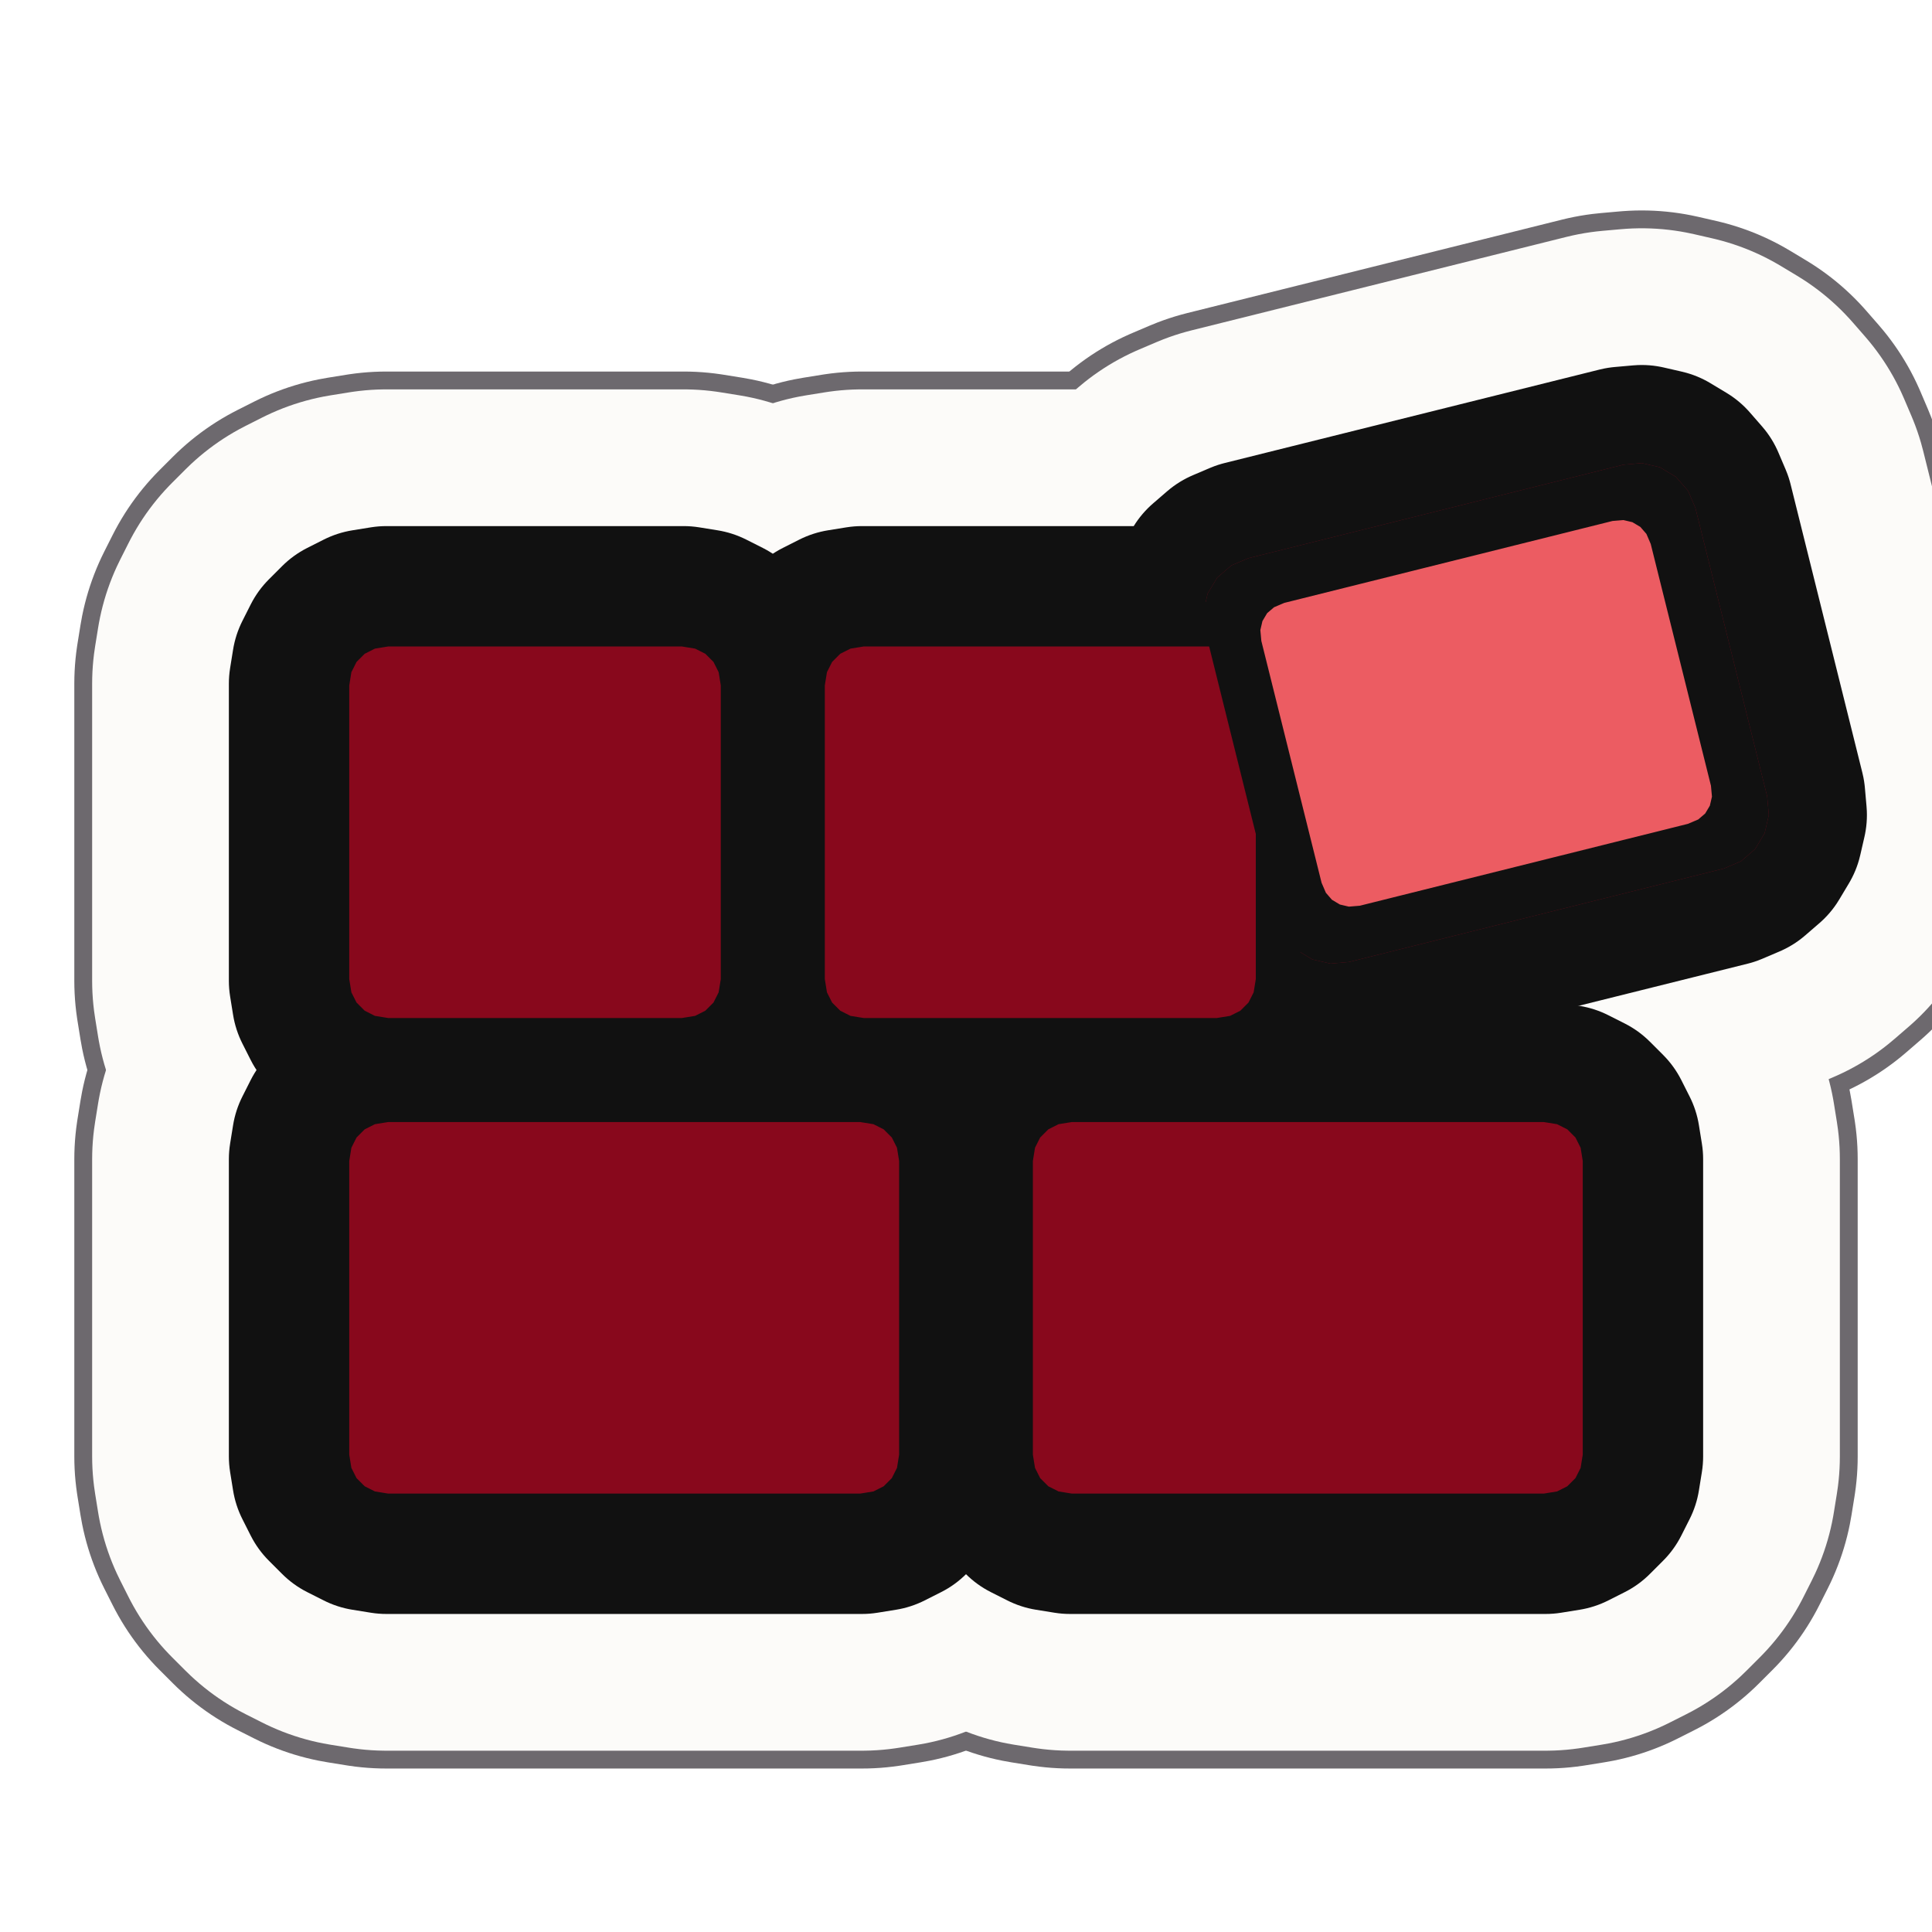
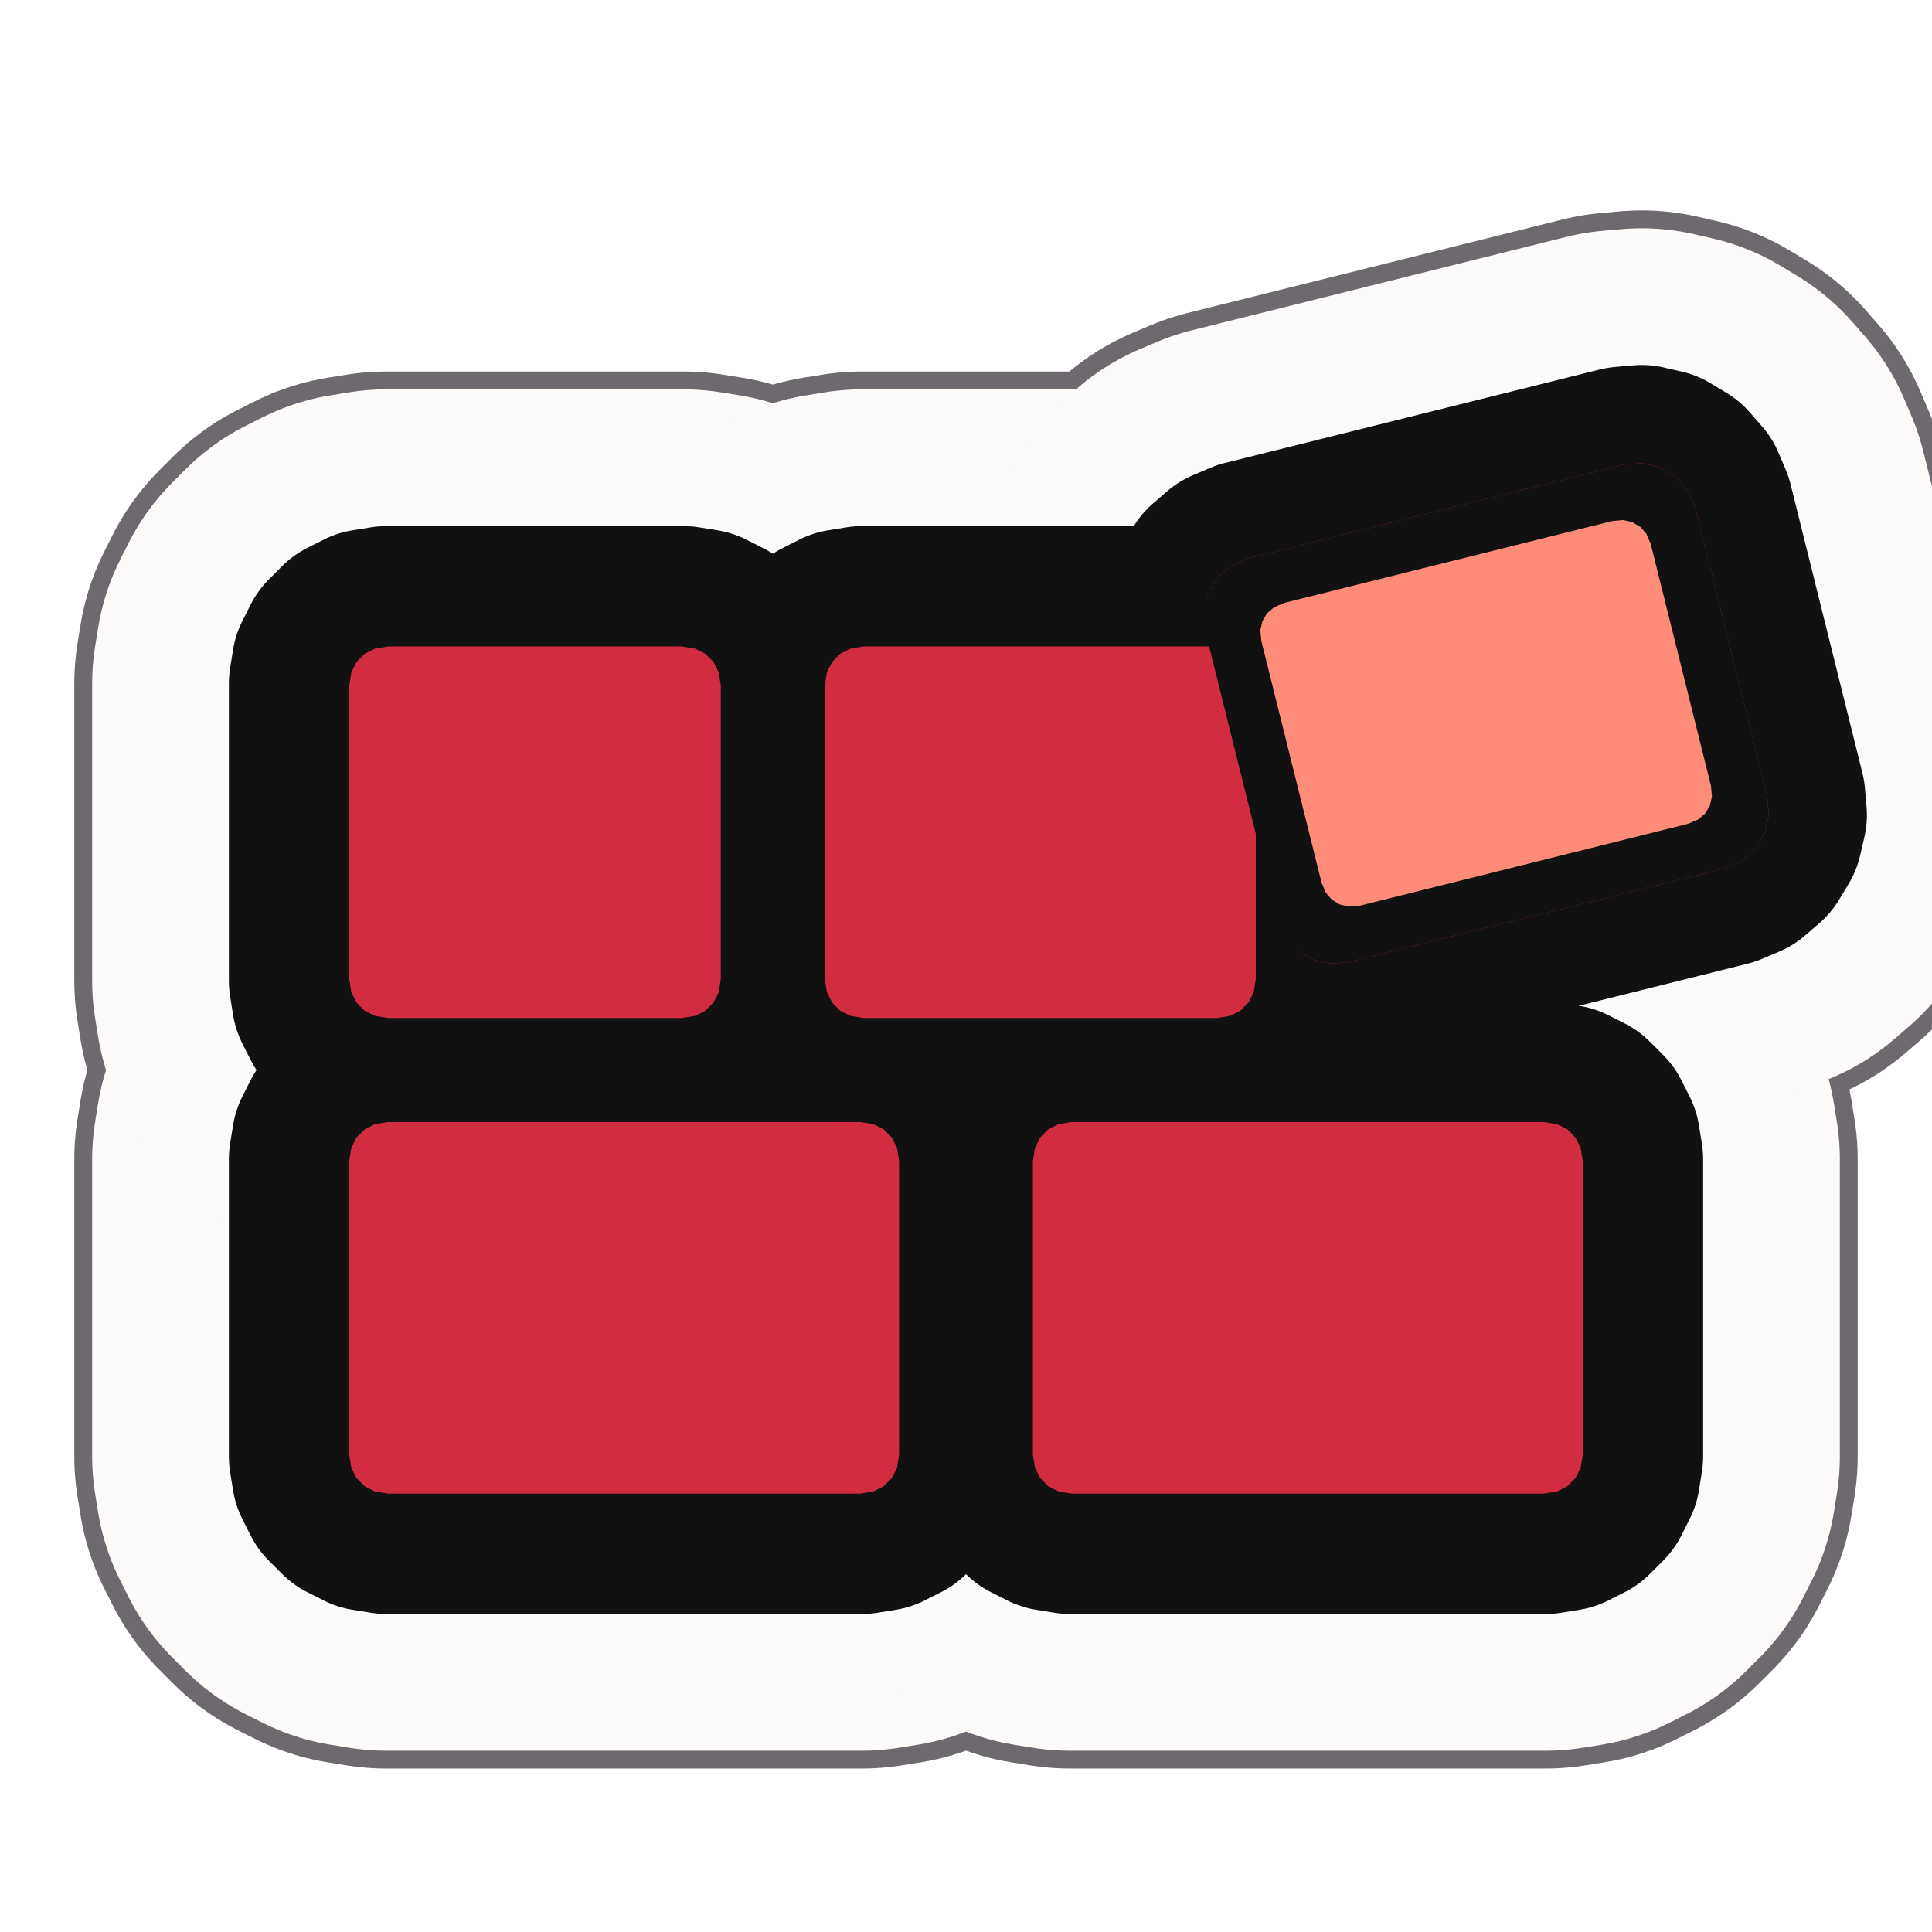
<svg xmlns="http://www.w3.org/2000/svg" viewBox="0 0 130 130" width="130" height="130">
  <polygon points="58.00,74.00 59.24,74.20 60.35,74.76 61.24,75.65 61.80,76.76 62.00,78.00 62.00,98.00 61.80,99.24 61.24,100.35 60.35,101.24 59.24,101.80 58.00,102.00 26.00,102.00 24.76,101.80 23.65,101.24 22.76,100.35 22.20,99.24 22.00,98.00 22.00,78.00 22.20,76.76 22.76,75.65 23.65,74.76 24.76,74.20 26.00,74.00" fill="#6D696E" stroke="#6D696E" stroke-width="34.00" stroke-linejoin="round" stroke-linecap="round" />
  <polygon points="104.00,74.00 105.24,74.20 106.35,74.76 107.24,75.65 107.80,76.76 108.00,78.00 108.00,98.00 107.80,99.24 107.24,100.35 106.35,101.24 105.24,101.80 104.00,102.00 72.00,102.00 70.76,101.80 69.65,101.24 68.76,100.35 68.20,99.24 68.00,98.00 68.00,78.00 68.20,76.76 68.76,75.65 69.65,74.76 70.76,74.20 72.00,74.00" fill="#6D696E" stroke="#6D696E" stroke-width="34.00" stroke-linejoin="round" stroke-linecap="round" />
  <polygon points="46.00,42.00 47.24,42.20 48.35,42.76 49.24,43.65 49.80,44.76 50.00,46.00 50.00,66.00 49.80,67.24 49.24,68.35 48.35,69.24 47.24,69.80 46.00,70.00 26.00,70.00 24.76,69.80 23.65,69.24 22.76,68.35 22.20,67.24 22.00,66.00 22.00,46.00 22.20,44.76 22.76,43.65 23.65,42.76 24.76,42.20 26.00,42.00" fill="#6D696E" stroke="#6D696E" stroke-width="34.00" stroke-linejoin="round" stroke-linecap="round" />
  <polygon points="82.00,42.00 83.24,42.20 84.35,42.76 85.24,43.65 85.80,44.76 86.00,46.00 86.00,66.00 85.80,67.24 85.24,68.35 84.35,69.24 83.24,69.80 82.00,70.00 58.00,70.00 56.76,69.80 55.65,69.24 54.76,68.35 54.20,67.24 54.00,66.00 54.00,46.00 54.20,44.76 54.76,43.65 55.65,42.76 56.76,42.20 58.00,42.00" fill="#6D696E" stroke="#6D696E" stroke-width="34.00" stroke-linejoin="round" stroke-linecap="round" />
  <polygon points="109.23,31.27 110.47,31.16 111.69,31.44 112.77,32.09 113.59,33.03 114.08,34.18 118.91,53.59 119.02,54.84 118.74,56.06 118.10,57.13 117.15,57.95 116.00,58.44 90.77,64.73 89.53,64.84 88.31,64.56 87.23,63.91 86.41,62.97 85.92,61.82 81.09,42.41 80.98,41.16 81.26,39.94 81.90,38.87 82.85,38.05 84.00,37.56" fill="#6D696E" stroke="#6D696E" stroke-width="34.00" stroke-linejoin="round" stroke-linecap="round" />
  <polygon points="58.00,74.00 59.24,74.20 60.35,74.76 61.24,75.65 61.80,76.76 62.00,78.00 62.00,98.00 61.80,99.24 61.24,100.35 60.35,101.24 59.24,101.80 58.00,102.00 26.00,102.00 24.76,101.80 23.65,101.24 22.76,100.35 22.20,99.24 22.00,98.00 22.00,78.00 22.20,76.76 22.76,75.65 23.65,74.76 24.76,74.20 26.00,74.00" fill="#FCFBF9" stroke="#FCFBF9" stroke-width="31.60" stroke-linejoin="round" stroke-linecap="round" />
  <polygon points="104.00,74.00 105.24,74.20 106.35,74.76 107.24,75.65 107.80,76.76 108.00,78.00 108.00,98.00 107.80,99.24 107.24,100.35 106.35,101.24 105.24,101.80 104.00,102.00 72.00,102.00 70.76,101.80 69.65,101.24 68.76,100.35 68.20,99.24 68.00,98.00 68.00,78.00 68.20,76.76 68.76,75.65 69.65,74.76 70.76,74.20 72.00,74.00" fill="#FCFBF9" stroke="#FCFBF9" stroke-width="31.60" stroke-linejoin="round" stroke-linecap="round" />
  <polygon points="46.00,42.00 47.24,42.20 48.35,42.76 49.24,43.65 49.80,44.76 50.00,46.00 50.00,66.00 49.80,67.24 49.24,68.35 48.35,69.24 47.24,69.80 46.00,70.00 26.00,70.00 24.76,69.80 23.65,69.24 22.76,68.35 22.20,67.24 22.00,66.00 22.00,46.00 22.20,44.76 22.76,43.65 23.65,42.76 24.76,42.20 26.00,42.00" fill="#FCFBF9" stroke="#FCFBF9" stroke-width="31.60" stroke-linejoin="round" stroke-linecap="round" />
  <polygon points="82.00,42.00 83.24,42.20 84.35,42.76 85.24,43.65 85.80,44.76 86.00,46.00 86.00,66.00 85.80,67.24 85.24,68.35 84.35,69.24 83.24,69.80 82.00,70.00 58.00,70.00 56.76,69.80 55.65,69.24 54.76,68.35 54.20,67.24 54.00,66.00 54.00,46.00 54.20,44.76 54.76,43.65 55.65,42.76 56.76,42.20 58.00,42.00" fill="#FCFBF9" stroke="#FCFBF9" stroke-width="31.60" stroke-linejoin="round" stroke-linecap="round" />
  <polygon points="109.23,31.27 110.47,31.16 111.69,31.44 112.77,32.09 113.59,33.03 114.08,34.18 118.91,53.59 119.02,54.84 118.74,56.06 118.10,57.13 117.15,57.95 116.00,58.44 90.77,64.73 89.53,64.84 88.31,64.56 87.23,63.91 86.41,62.97 85.92,61.82 81.09,42.41 80.98,41.16 81.26,39.94 81.90,38.87 82.85,38.05 84.00,37.56" fill="#FCFBF9" stroke="#FCFBF9" stroke-width="31.60" stroke-linejoin="round" stroke-linecap="round" />
  <polygon points="58.00,74.00 59.24,74.20 60.35,74.76 61.24,75.65 61.80,76.76 62.00,78.00 62.00,98.00 61.80,99.24 61.24,100.35 60.35,101.24 59.24,101.80 58.00,102.00 26.00,102.00 24.76,101.80 23.65,101.24 22.76,100.35 22.20,99.24 22.00,98.00 22.00,78.00 22.20,76.76 22.76,75.65 23.65,74.76 24.76,74.20 26.00,74.00" fill="#111111" stroke="#111111" stroke-width="13.20" stroke-linejoin="round" stroke-linecap="round" />
  <polygon points="104.00,74.00 105.24,74.20 106.35,74.76 107.24,75.65 107.80,76.76 108.00,78.00 108.00,98.00 107.80,99.24 107.24,100.35 106.35,101.24 105.24,101.80 104.00,102.00 72.00,102.00 70.76,101.80 69.65,101.24 68.76,100.35 68.20,99.24 68.00,98.00 68.00,78.00 68.20,76.76 68.76,75.65 69.65,74.76 70.76,74.20 72.00,74.00" fill="#111111" stroke="#111111" stroke-width="13.20" stroke-linejoin="round" stroke-linecap="round" />
  <polygon points="46.00,42.00 47.24,42.20 48.35,42.76 49.24,43.65 49.80,44.76 50.00,46.00 50.00,66.00 49.80,67.24 49.24,68.35 48.35,69.24 47.24,69.80 46.00,70.00 26.00,70.00 24.76,69.80 23.65,69.24 22.76,68.35 22.20,67.24 22.00,66.00 22.00,46.00 22.20,44.76 22.76,43.65 23.65,42.76 24.76,42.20 26.00,42.00" fill="#111111" stroke="#111111" stroke-width="13.20" stroke-linejoin="round" stroke-linecap="round" />
  <polygon points="82.00,42.00 83.24,42.20 84.35,42.76 85.24,43.65 85.80,44.76 86.00,46.00 86.00,66.00 85.80,67.24 85.24,68.35 84.35,69.24 83.24,69.80 82.00,70.00 58.00,70.00 56.76,69.80 55.65,69.24 54.76,68.35 54.20,67.24 54.00,66.00 54.00,46.00 54.20,44.76 54.76,43.65 55.65,42.76 56.76,42.20 58.00,42.00" fill="#111111" stroke="#111111" stroke-width="13.20" stroke-linejoin="round" stroke-linecap="round" />
  <polygon points="109.23,31.27 110.47,31.16 111.69,31.44 112.77,32.09 113.59,33.03 114.08,34.18 118.91,53.59 119.02,54.84 118.74,56.06 118.10,57.13 117.15,57.95 116.00,58.44 90.77,64.73 89.53,64.84 88.31,64.56 87.23,63.91 86.41,62.97 85.92,61.82 81.09,42.41 80.98,41.16 81.26,39.94 81.90,38.87 82.85,38.05 84.00,37.56" fill="#111111" stroke="#111111" stroke-width="13.20" stroke-linejoin="round" stroke-linecap="round" />
  <polygon points="58.00,74.00 59.24,74.20 60.35,74.76 61.24,75.65 61.80,76.76 62.00,78.00 62.00,98.00 61.80,99.24 61.24,100.35 60.35,101.24 59.24,101.80 58.00,102.00 26.00,102.00 24.76,101.80 23.65,101.24 22.76,100.35 22.20,99.24 22.00,98.00 22.00,78.00 22.20,76.76 22.76,75.65 23.65,74.76 24.76,74.20 26.00,74.00" fill="#111111" stroke="#111111" stroke-width="8.40" stroke-linejoin="round" stroke-linecap="round" />
  <polygon points="104.00,74.00 105.24,74.20 106.35,74.76 107.24,75.65 107.80,76.76 108.00,78.00 108.00,98.00 107.80,99.24 107.24,100.35 106.35,101.24 105.24,101.80 104.00,102.00 72.00,102.00 70.76,101.80 69.65,101.24 68.76,100.35 68.20,99.24 68.00,98.00 68.00,78.00 68.20,76.76 68.76,75.65 69.65,74.76 70.76,74.20 72.00,74.00" fill="#111111" stroke="#111111" stroke-width="8.40" stroke-linejoin="round" stroke-linecap="round" />
  <polygon points="46.00,42.00 47.24,42.20 48.35,42.76 49.24,43.65 49.80,44.76 50.00,46.00 50.00,66.00 49.80,67.24 49.24,68.35 48.35,69.24 47.24,69.80 46.00,70.00 26.00,70.00 24.76,69.80 23.65,69.24 22.76,68.35 22.20,67.24 22.00,66.00 22.00,46.00 22.20,44.76 22.76,43.65 23.65,42.76 24.76,42.20 26.00,42.00" fill="#111111" stroke="#111111" stroke-width="8.40" stroke-linejoin="round" stroke-linecap="round" />
  <polygon points="82.00,42.00 83.24,42.20 84.35,42.76 85.24,43.65 85.80,44.76 86.00,46.00 86.00,66.00 85.80,67.24 85.24,68.35 84.35,69.24 83.24,69.80 82.00,70.00 58.00,70.00 56.76,69.80 55.65,69.24 54.76,68.35 54.20,67.24 54.00,66.00 54.00,46.00 54.20,44.76 54.76,43.65 55.65,42.76 56.76,42.20 58.00,42.00" fill="#111111" stroke="#111111" stroke-width="8.40" stroke-linejoin="round" stroke-linecap="round" />
  <polygon points="109.23,31.27 110.47,31.16 111.69,31.44 112.77,32.09 113.59,33.03 114.08,34.18 118.91,53.59 119.02,54.84 118.74,56.06 118.10,57.13 117.15,57.95 116.00,58.44 90.77,64.73 89.53,64.84 88.31,64.56 87.23,63.91 86.41,62.97 85.92,61.82 81.09,42.41 80.98,41.16 81.26,39.94 81.90,38.87 82.85,38.05 84.00,37.56" fill="#111111" stroke="#111111" stroke-width="8.40" stroke-linejoin="round" stroke-linecap="round" />
-   <polygon points="58.00,74.00 59.24,74.20 60.35,74.76 61.24,75.65 61.80,76.76 62.00,78.00 62.00,98.00 61.80,99.24 61.24,100.35 60.35,101.24 59.24,101.80 58.00,102.00 26.00,102.00 24.76,101.80 23.65,101.24 22.76,100.35 22.20,99.24 22.00,98.00 22.00,78.00 22.20,76.76 22.76,75.65 23.65,74.76 24.76,74.20 26.00,74.00" fill="#88081C" />
-   <polygon points="104.00,74.00 105.24,74.20 106.35,74.76 107.24,75.65 107.80,76.76 108.00,78.00 108.00,98.00 107.80,99.24 107.24,100.35 106.35,101.24 105.24,101.80 104.00,102.00 72.00,102.00 70.76,101.80 69.65,101.24 68.76,100.35 68.20,99.24 68.00,98.00 68.00,78.00 68.20,76.76 68.76,75.65 69.65,74.76 70.76,74.20 72.00,74.00" fill="#88081C" />
-   <polygon points="46.00,42.00 47.24,42.20 48.35,42.76 49.24,43.65 49.80,44.76 50.00,46.00 50.00,66.00 49.80,67.24 49.24,68.35 48.35,69.24 47.24,69.80 46.00,70.00 26.00,70.00 24.76,69.80 23.65,69.24 22.76,68.35 22.20,67.24 22.00,66.00 22.00,46.00 22.20,44.76 22.76,43.65 23.65,42.76 24.76,42.20 26.00,42.00" fill="#88081C" />
-   <polygon points="82.00,42.00 83.24,42.20 84.35,42.76 85.24,43.65 85.80,44.76 86.00,46.00 86.00,66.00 85.80,67.24 85.24,68.35 84.35,69.24 83.24,69.80 82.00,70.00 58.00,70.00 56.76,69.80 55.65,69.24 54.76,68.35 54.20,67.24 54.00,66.00 54.00,46.00 54.20,44.76 54.76,43.65 55.65,42.76 56.76,42.20 58.00,42.00" fill="#88081C" />
-   <polygon points="109.23,31.27 110.47,31.16 111.69,31.44 112.77,32.09 113.59,33.03 114.08,34.18 118.91,53.59 119.02,54.84 118.74,56.06 118.10,57.13 117.15,57.95 116.00,58.44 90.77,64.73 89.53,64.84 88.31,64.56 87.23,63.91 86.41,62.97 85.92,61.82 81.09,42.41 80.98,41.16 81.26,39.94 81.90,38.87 82.85,38.05 84.00,37.56" fill="#88081C" />
-   <polygon points="58.00,74.00 59.24,74.20 60.35,74.76 61.24,75.65 61.80,76.76 62.00,78.00 62.00,98.00 61.80,99.24 61.24,100.35 60.35,101.24 59.24,101.80 58.00,102.00 26.00,102.00 24.76,101.80 23.65,101.24 22.76,100.35 22.20,99.24 22.00,98.00 22.00,78.00 22.20,76.76 22.76,75.65 23.65,74.76 24.76,74.20 26.00,74.00" fill="#88081C" />
+   <polygon points="58.00,74.00 59.24,74.20 60.35,74.76 61.24,75.65 61.80,76.76 62.00,78.00 62.00,98.00 61.80,99.24 61.24,100.35 60.35,101.24 59.24,101.80 58.00,102.00 26.00,102.00 24.76,101.80 23.65,101.24 22.76,100.35 22.20,99.24 22.00,98.00 22.00,78.00 22.20,76.76 22.76,75.65 23.65,74.76 24.76,74.20 26.00,74.00" fill="#D22C40" />
+   <polygon points="104.00,74.00 105.24,74.20 106.35,74.76 107.24,75.65 107.80,76.76 108.00,78.00 108.00,98.00 107.80,99.24 107.24,100.35 106.35,101.24 105.24,101.80 104.00,102.00 72.00,102.00 70.76,101.80 69.65,101.24 68.76,100.35 68.20,99.24 68.00,98.00 68.00,78.00 68.20,76.76 68.76,75.65 69.65,74.76 70.76,74.20 72.00,74.00" fill="#D22C40" />
+   <polygon points="46.00,42.00 47.24,42.20 48.35,42.76 49.24,43.65 49.80,44.76 50.00,46.00 50.00,66.00 49.80,67.24 49.24,68.35 48.35,69.24 47.24,69.80 46.00,70.00 26.00,70.00 24.76,69.80 23.65,69.24 22.76,68.35 22.20,67.24 22.00,66.00 22.00,46.00 22.20,44.76 22.76,43.65 23.65,42.76 24.76,42.20 26.00,42.00" fill="#D22C40" />
+   <polygon points="82.00,42.00 83.24,42.20 84.35,42.76 85.24,43.65 85.80,44.76 86.00,46.00 86.00,66.00 85.80,67.24 85.24,68.35 84.35,69.24 83.24,69.80 82.00,70.00 58.00,70.00 56.76,69.80 55.65,69.24 54.76,68.35 54.20,67.24 54.00,66.00 54.00,46.00 54.20,44.76 54.76,43.65 55.65,42.76 56.76,42.20 58.00,42.00" fill="#D22C40" />
+   <polygon points="109.23,31.27 110.47,31.16 111.69,31.44 112.77,32.09 113.59,33.03 114.08,34.18 118.91,53.59 119.02,54.84 118.74,56.06 118.10,57.13 117.15,57.95 116.00,58.44 90.77,64.73 89.53,64.84 88.31,64.56 87.23,63.91 86.41,62.97 85.92,61.82 81.09,42.41 80.98,41.16 81.26,39.94 81.90,38.87 82.85,38.05 84.00,37.56" fill="#D22C40" />
+   <polygon points="58.00,74.00 59.24,74.20 60.35,74.76 61.24,75.65 61.80,76.76 62.00,78.00 62.00,98.00 61.80,99.24 61.24,100.35 60.35,101.24 59.24,101.80 58.00,102.00 26.00,102.00 24.76,101.80 23.65,101.24 22.76,100.35 22.20,99.24 22.00,98.00 22.00,78.00 22.20,76.76 22.76,75.65 23.65,74.76 24.76,74.20 26.00,74.00" fill="#D22C40" />
  <polygon points="58.00,74.00 59.24,74.20 60.35,74.76 61.24,75.65 61.80,76.76 62.00,78.00 62.00,98.00 61.80,99.24 61.24,100.35 60.35,101.24 59.24,101.80 58.00,102.00 26.00,102.00 24.76,101.80 23.65,101.24 22.76,100.35 22.20,99.24 22.00,98.00 22.00,78.00 22.20,76.76 22.76,75.65 23.65,74.76 24.76,74.20 26.00,74.00" fill="none" stroke="#111111" stroke-width="3.00" stroke-linejoin="round" stroke-linecap="round" />
-   <polygon points="104.00,74.00 105.24,74.20 106.35,74.76 107.24,75.65 107.80,76.76 108.00,78.00 108.00,98.00 107.80,99.24 107.24,100.35 106.35,101.24 105.24,101.80 104.00,102.00 72.00,102.00 70.76,101.80 69.65,101.24 68.76,100.35 68.20,99.24 68.00,98.00 68.00,78.00 68.20,76.76 68.76,75.65 69.65,74.76 70.76,74.20 72.00,74.00" fill="#88081C" />
+   <polygon points="104.00,74.00 105.24,74.20 106.35,74.76 107.24,75.65 107.80,76.76 108.00,78.00 108.00,98.00 107.80,99.24 107.24,100.35 106.35,101.24 105.24,101.80 104.00,102.00 72.00,102.00 70.76,101.80 69.65,101.24 68.76,100.35 68.20,99.24 68.00,98.00 68.00,78.00 68.20,76.76 68.76,75.65 69.65,74.76 70.76,74.20 72.00,74.00" fill="#D22C40" />
  <polygon points="104.00,74.00 105.24,74.20 106.35,74.76 107.24,75.65 107.80,76.76 108.00,78.00 108.00,98.00 107.80,99.24 107.24,100.35 106.35,101.24 105.24,101.80 104.00,102.00 72.00,102.00 70.76,101.80 69.65,101.24 68.76,100.35 68.20,99.24 68.00,98.00 68.00,78.00 68.20,76.76 68.76,75.65 69.65,74.76 70.76,74.20 72.00,74.00" fill="none" stroke="#111111" stroke-width="3.00" stroke-linejoin="round" stroke-linecap="round" />
-   <polygon points="46.00,42.00 47.24,42.20 48.35,42.76 49.24,43.65 49.80,44.76 50.00,46.00 50.00,66.00 49.80,67.24 49.24,68.35 48.35,69.24 47.24,69.80 46.00,70.00 26.00,70.00 24.76,69.80 23.65,69.24 22.76,68.35 22.20,67.24 22.00,66.00 22.00,46.00 22.20,44.76 22.76,43.65 23.65,42.76 24.76,42.20 26.00,42.00" fill="#88081C" />
+   <polygon points="46.00,42.00 47.24,42.20 48.35,42.76 49.24,43.65 49.80,44.76 50.00,46.00 50.00,66.00 49.80,67.24 49.24,68.35 48.35,69.24 47.24,69.80 46.00,70.00 26.00,70.00 24.76,69.80 23.65,69.24 22.76,68.35 22.20,67.24 22.00,66.00 22.00,46.00 22.20,44.76 22.76,43.65 23.65,42.76 24.76,42.20 26.00,42.00" fill="#D22C40" />
  <polygon points="46.00,42.00 47.24,42.20 48.35,42.76 49.24,43.65 49.80,44.76 50.00,46.00 50.00,66.00 49.80,67.24 49.24,68.35 48.35,69.24 47.24,69.80 46.00,70.00 26.00,70.00 24.76,69.80 23.65,69.24 22.76,68.35 22.20,67.24 22.00,66.00 22.00,46.00 22.20,44.76 22.76,43.65 23.65,42.76 24.76,42.20 26.00,42.00" fill="none" stroke="#111111" stroke-width="3.00" stroke-linejoin="round" stroke-linecap="round" />
-   <polygon points="82.00,42.00 83.24,42.20 84.35,42.76 85.24,43.65 85.80,44.76 86.00,46.00 86.00,66.00 85.80,67.24 85.24,68.35 84.35,69.24 83.24,69.80 82.00,70.00 58.00,70.00 56.76,69.80 55.65,69.24 54.76,68.35 54.20,67.24 54.00,66.00 54.00,46.00 54.20,44.76 54.76,43.65 55.65,42.76 56.76,42.20 58.00,42.00" fill="#88081C" />
+   <polygon points="82.00,42.00 83.24,42.20 84.35,42.76 85.24,43.65 85.80,44.76 86.00,46.00 86.00,66.00 85.80,67.24 85.24,68.35 84.35,69.24 83.24,69.80 82.00,70.00 58.00,70.00 56.76,69.80 55.65,69.24 54.76,68.35 54.20,67.24 54.00,66.00 54.00,46.00 54.20,44.76 54.76,43.65 55.65,42.76 56.76,42.20 58.00,42.00" fill="#D22C40" />
  <polygon points="82.00,42.00 83.24,42.20 84.35,42.76 85.24,43.65 85.80,44.76 86.00,46.00 86.00,66.00 85.80,67.24 85.24,68.35 84.35,69.24 83.24,69.80 82.00,70.00 58.00,70.00 56.76,69.80 55.65,69.24 54.76,68.35 54.20,67.24 54.00,66.00 54.00,46.00 54.20,44.76 54.76,43.65 55.65,42.76 56.76,42.20 58.00,42.00" fill="none" stroke="#111111" stroke-width="3.00" stroke-linejoin="round" stroke-linecap="round" />
  <polygon points="109.23,31.27 110.47,31.16 111.69,31.44 112.77,32.09 113.59,33.03 114.08,34.18 118.91,53.59 119.02,54.84 118.74,56.06 118.10,57.13 117.15,57.95 116.00,58.44 90.77,64.73 89.53,64.84 88.31,64.56 87.23,63.91 86.41,62.97 85.92,61.82 81.09,42.41 80.98,41.16 81.26,39.94 81.90,38.87 82.85,38.05 84.00,37.56" fill="#111111" />
-   <polygon points="108.26,33.57 109.35,33.48 110.41,33.73 111.35,34.29 112.07,35.12 112.50,36.12 116.61,52.62 116.71,53.71 116.46,54.78 115.90,55.72 115.07,56.43 114.06,56.86 91.74,62.43 90.65,62.52 89.59,62.27 88.65,61.71 87.93,60.88 87.50,59.88 83.39,43.38 83.29,42.29 83.54,41.22 84.10,40.28 84.93,39.57 85.94,39.14" fill="#EC5C62" />
+   <polygon points="108.26,33.57 109.35,33.48 110.41,33.73 111.35,34.29 112.07,35.12 112.50,36.12 116.61,52.62 116.71,53.71 116.46,54.78 115.90,55.72 115.07,56.43 114.06,56.86 91.74,62.43 90.65,62.52 89.59,62.27 88.65,61.71 87.93,60.88 87.50,59.88 83.39,43.38 83.29,42.29 83.54,41.22 84.10,40.28 84.93,39.57 85.94,39.14" fill="#FF8C78" />
  <polygon points="108.26,33.57 109.35,33.48 110.41,33.73 111.35,34.29 112.07,35.12 112.50,36.12 116.61,52.62 116.71,53.71 116.46,54.78 115.90,55.72 115.07,56.43 114.06,56.86 91.74,62.43 90.65,62.52 89.59,62.27 88.65,61.71 87.93,60.88 87.50,59.88 83.39,43.38 83.29,42.29 83.54,41.22 84.10,40.28 84.93,39.57 85.94,39.14" fill="none" stroke="#111111" stroke-width="3.00" stroke-linejoin="round" stroke-linecap="round" />
</svg>
